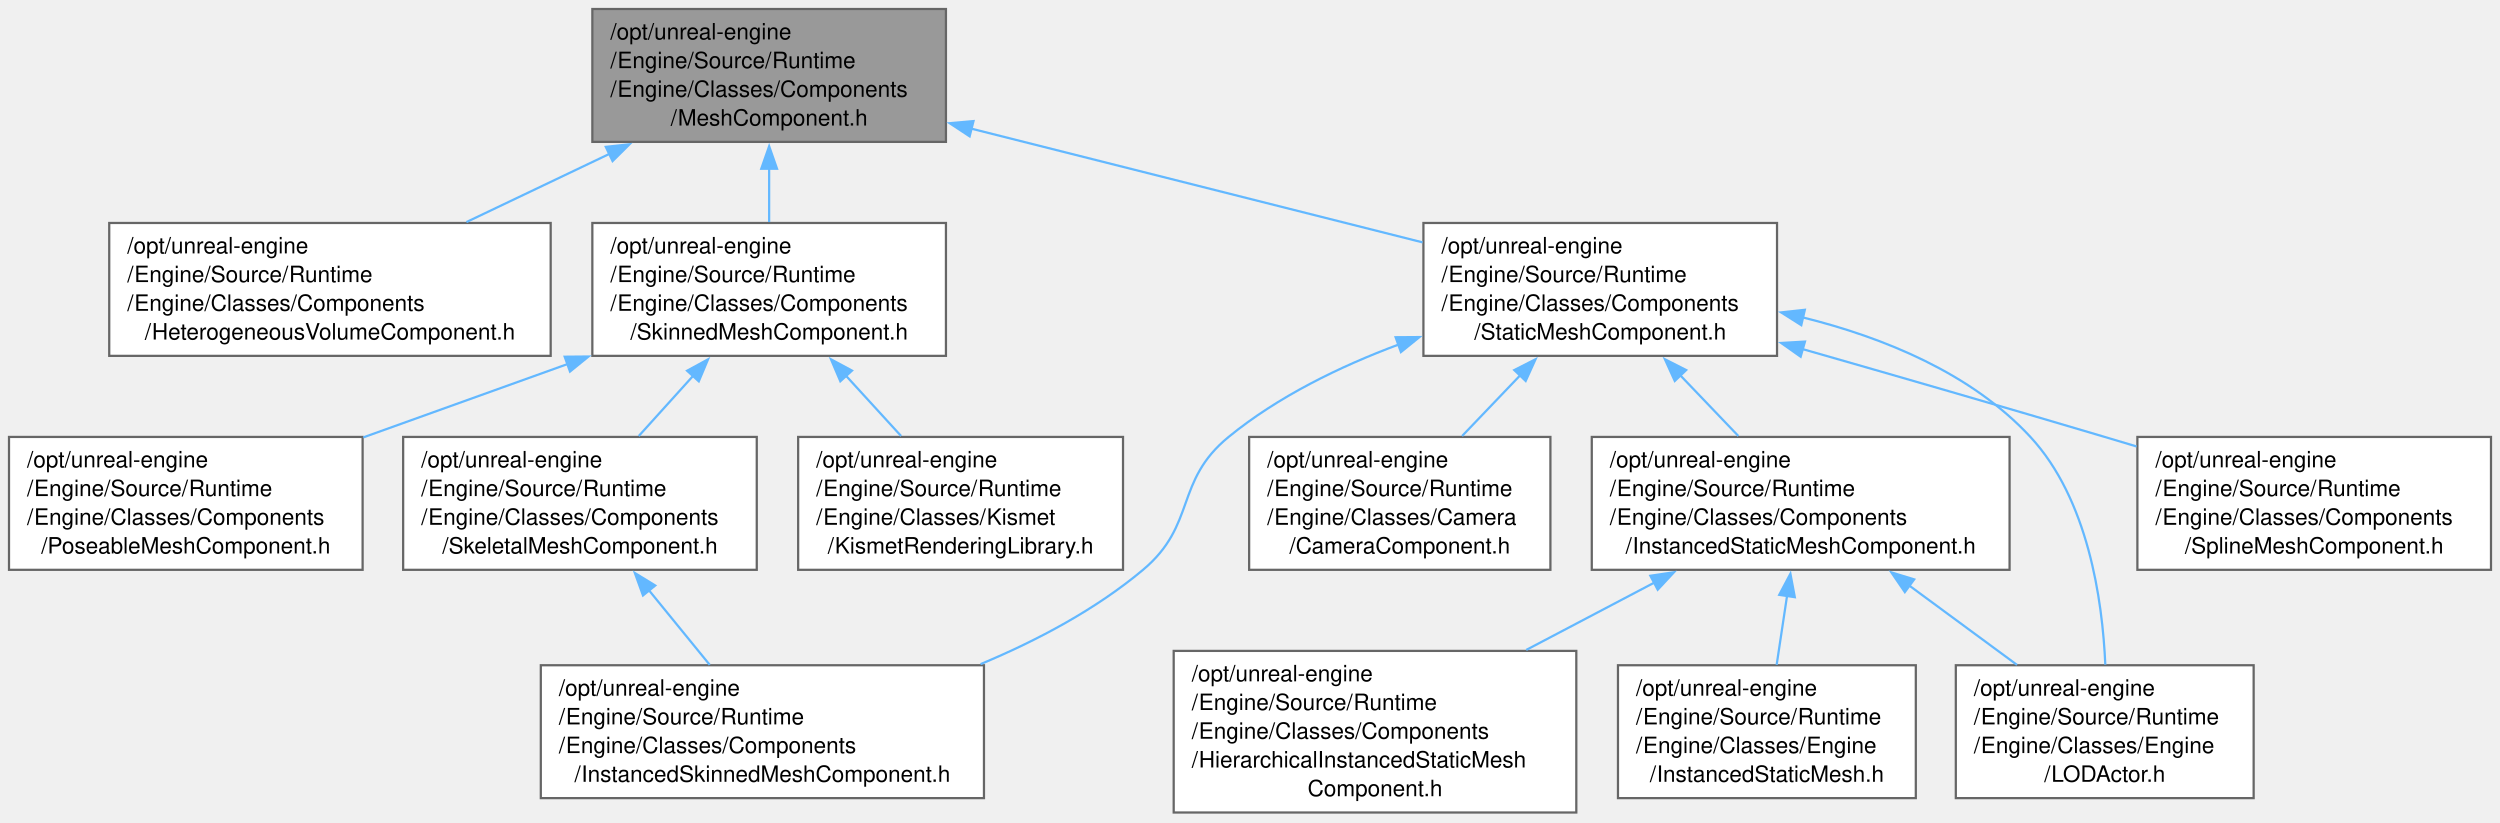
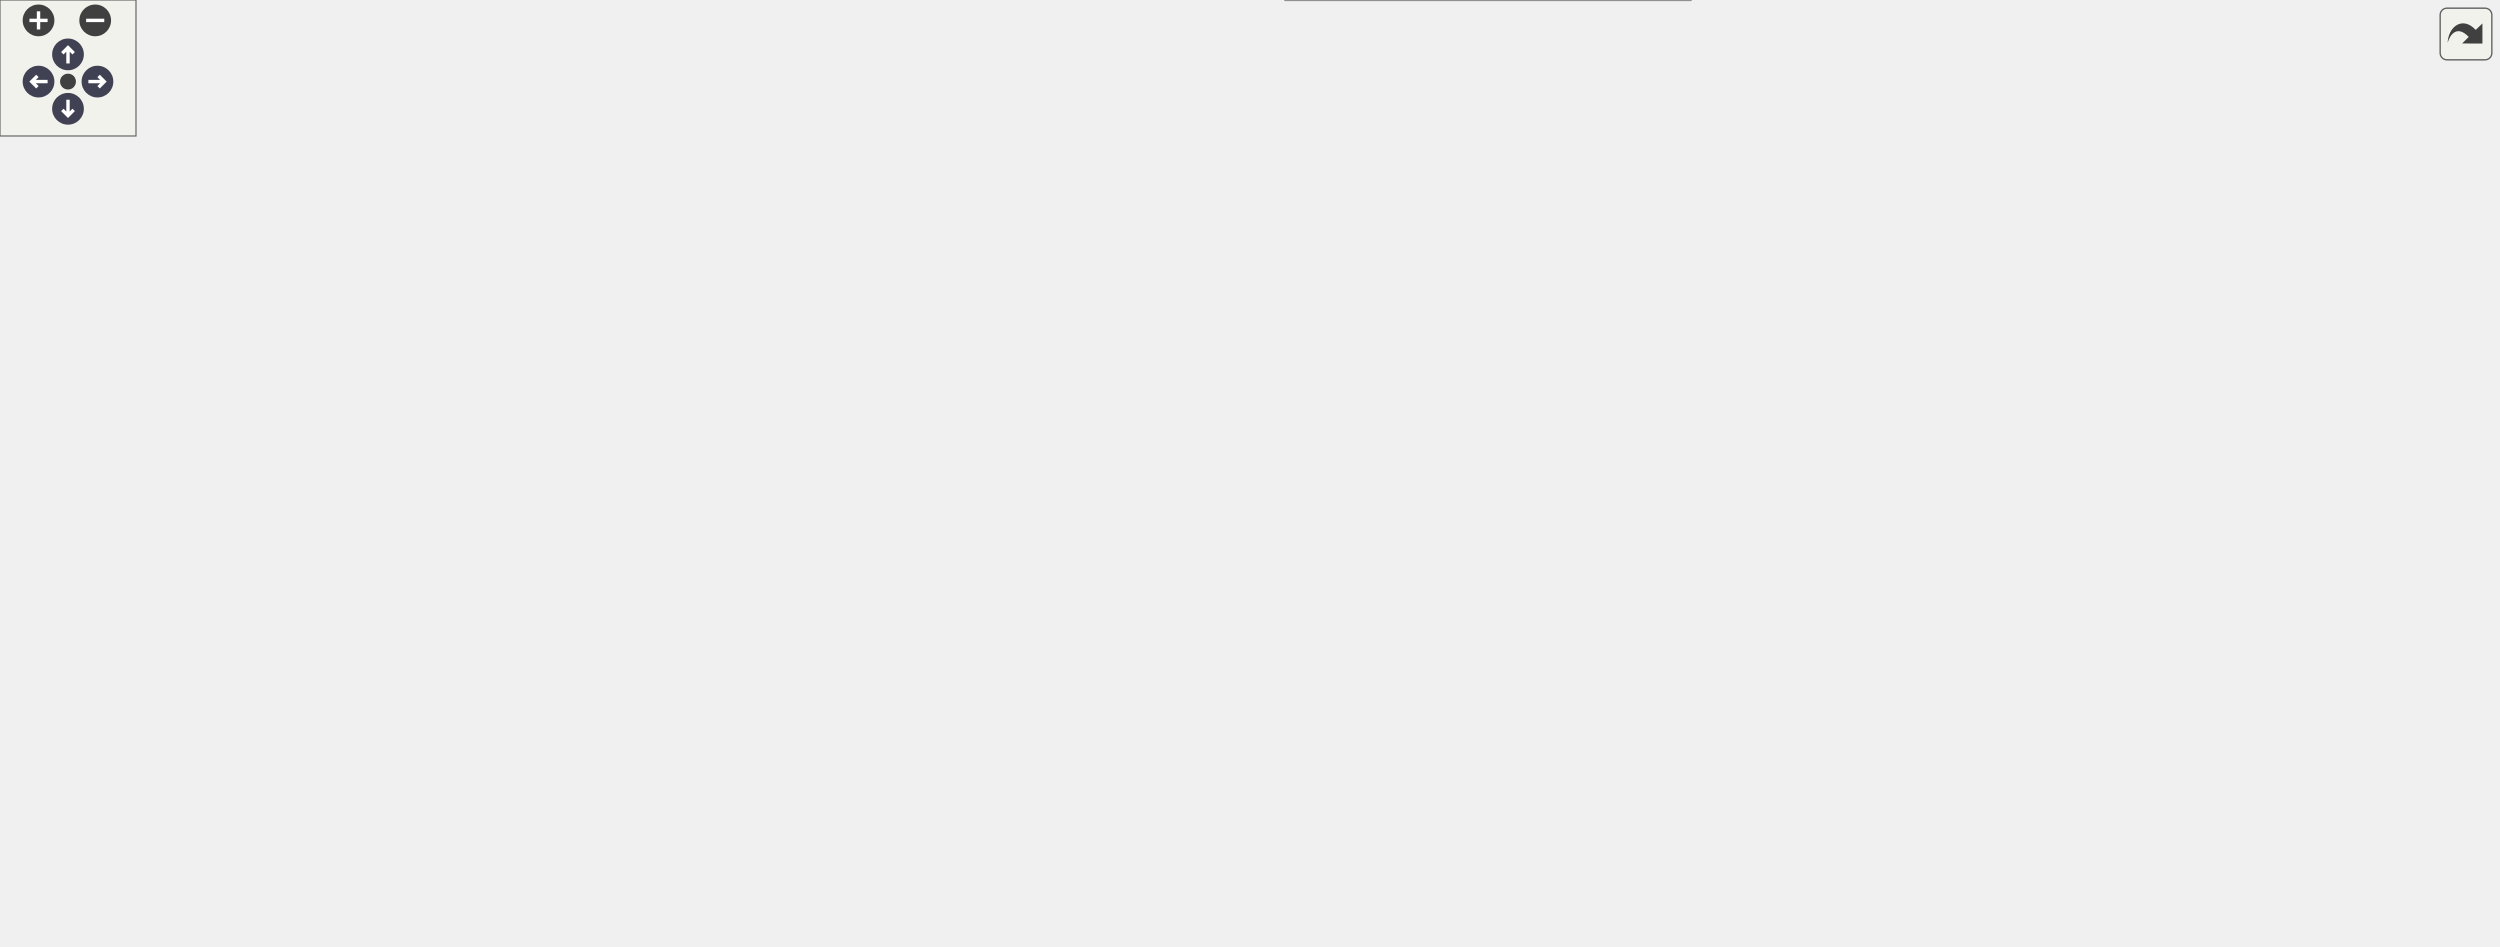
- <svg xmlns="http://www.w3.org/2000/svg" xmlns:xlink="http://www.w3.org/1999/xlink" width="1110pt" height="365pt" viewBox="0.00 0.00 1110.00 365.00">
-   <g id="graph0" class="graph" transform="scale(1 1) rotate(0) translate(4 360.75)">
-     <g id="Node000001" class="node">
-       <g id="a_Node000001">
-         <a xlink:title=" ">
-           <polygon fill="#999999" stroke="#666666" points="416,-356.75 259,-356.75 259,-297.75 416,-297.75 416,-356.75" />
-           <text xml:space="preserve" text-anchor="start" x="267" y="-343.25" font-family="Helvetica,sans-Serif" font-size="10.00">/opt/unreal-engine</text>
-           <text xml:space="preserve" text-anchor="start" x="267" y="-330.5" font-family="Helvetica,sans-Serif" font-size="10.00">/Engine/Source/Runtime</text>
-           <text xml:space="preserve" text-anchor="start" x="267" y="-317.75" font-family="Helvetica,sans-Serif" font-size="10.00">/Engine/Classes/Components</text>
-           <text xml:space="preserve" text-anchor="middle" x="337.5" y="-305" font-family="Helvetica,sans-Serif" font-size="10.00">/MeshComponent.h</text>
-         </a>
-       </g>
-     </g>
-     <g id="Node000002" class="node">
-       <g id="a_Node000002">
-         <a xlink:href="$HeterogeneousVolumeComponent_8h.html" xlink:title=" ">
-           <polygon fill="white" stroke="#666666" points="240.5,-261.75 44.5,-261.75 44.5,-202.75 240.5,-202.75 240.5,-261.75" />
-           <text xml:space="preserve" text-anchor="start" x="52.5" y="-248.25" font-family="Helvetica,sans-Serif" font-size="10.00">/opt/unreal-engine</text>
-           <text xml:space="preserve" text-anchor="start" x="52.5" y="-235.5" font-family="Helvetica,sans-Serif" font-size="10.00">/Engine/Source/Runtime</text>
-           <text xml:space="preserve" text-anchor="start" x="52.5" y="-222.75" font-family="Helvetica,sans-Serif" font-size="10.00">/Engine/Classes/Components</text>
-           <text xml:space="preserve" text-anchor="middle" x="142.5" y="-210" font-family="Helvetica,sans-Serif" font-size="10.00">/HeterogeneousVolumeComponent.h</text>
-         </a>
-       </g>
-     </g>
-     <g id="edge1_Node000001_Node000002" class="edge">
-       <g id="a_edge1_Node000001_Node000002">
-         <a xlink:title=" ">
-           <path fill="none" stroke="#63b8ff" d="M266.5,-292.39C245.71,-282.47 223.17,-271.73 203.09,-262.15" />
-           <polygon fill="#63b8ff" stroke="#63b8ff" points="264.97,-295.54 275.5,-296.68 267.98,-289.22 264.97,-295.54" />
-         </a>
-       </g>
-     </g>
-     <g id="Node000003" class="node">
-       <g id="a_Node000003">
-         <a xlink:href="$SkinnedMeshComponent_8h.html" xlink:title=" ">
-           <polygon fill="white" stroke="#666666" points="416,-261.75 259,-261.75 259,-202.75 416,-202.75 416,-261.75" />
-           <text xml:space="preserve" text-anchor="start" x="267" y="-248.25" font-family="Helvetica,sans-Serif" font-size="10.00">/opt/unreal-engine</text>
-           <text xml:space="preserve" text-anchor="start" x="267" y="-235.5" font-family="Helvetica,sans-Serif" font-size="10.00">/Engine/Source/Runtime</text>
-           <text xml:space="preserve" text-anchor="start" x="267" y="-222.75" font-family="Helvetica,sans-Serif" font-size="10.00">/Engine/Classes/Components</text>
-           <text xml:space="preserve" text-anchor="middle" x="337.5" y="-210" font-family="Helvetica,sans-Serif" font-size="10.00">/SkinnedMeshComponent.h</text>
-         </a>
-       </g>
-     </g>
-     <g id="edge2_Node000001_Node000003" class="edge">
-       <g id="a_edge2_Node000001_Node000003">
-         <a xlink:title=" ">
-           <path fill="none" stroke="#63b8ff" d="M337.5,-285.91C337.5,-277.91 337.5,-269.67 337.5,-262.15" />
-           <polygon fill="#63b8ff" stroke="#63b8ff" points="334,-285.82 337.5,-295.82 341,-285.82 334,-285.82" />
-         </a>
-       </g>
-     </g>
-     <g id="Node000008" class="node">
-       <g id="a_Node000008">
-         <a xlink:href="$StaticMeshComponent_8h.html" xlink:title=" ">
-           <polygon fill="white" stroke="#666666" points="785,-261.75 628,-261.75 628,-202.75 785,-202.75 785,-261.75" />
-           <text xml:space="preserve" text-anchor="start" x="636" y="-248.25" font-family="Helvetica,sans-Serif" font-size="10.00">/opt/unreal-engine</text>
-           <text xml:space="preserve" text-anchor="start" x="636" y="-235.5" font-family="Helvetica,sans-Serif" font-size="10.00">/Engine/Source/Runtime</text>
-           <text xml:space="preserve" text-anchor="start" x="636" y="-222.75" font-family="Helvetica,sans-Serif" font-size="10.00">/Engine/Classes/Components</text>
-           <text xml:space="preserve" text-anchor="middle" x="706.5" y="-210" font-family="Helvetica,sans-Serif" font-size="10.00">/StaticMeshComponent.h</text>
-         </a>
-       </g>
-     </g>
-     <g id="edge7_Node000001_Node000008" class="edge">
-       <g id="a_edge7_Node000001_Node000008">
-         <a xlink:title=" ">
-           <path fill="none" stroke="#63b8ff" d="M427.02,-303.69C488.28,-288.25 568.74,-267.97 627.6,-253.14" />
-           <polygon fill="#63b8ff" stroke="#63b8ff" points="426.52,-300.21 417.67,-306.04 428.23,-306.99 426.52,-300.21" />
-         </a>
-       </g>
-     </g>
-     <g id="Node000004" class="node">
-       <g id="a_Node000004">
-         <a xlink:href="$PoseableMeshComponent_8h.html" xlink:title=" ">
-           <polygon fill="white" stroke="#666666" points="157,-166.75 0,-166.75 0,-107.75 157,-107.75 157,-166.75" />
-           <text xml:space="preserve" text-anchor="start" x="8" y="-153.25" font-family="Helvetica,sans-Serif" font-size="10.00">/opt/unreal-engine</text>
-           <text xml:space="preserve" text-anchor="start" x="8" y="-140.5" font-family="Helvetica,sans-Serif" font-size="10.00">/Engine/Source/Runtime</text>
-           <text xml:space="preserve" text-anchor="start" x="8" y="-127.75" font-family="Helvetica,sans-Serif" font-size="10.00">/Engine/Classes/Components</text>
-           <text xml:space="preserve" text-anchor="middle" x="78.5" y="-115" font-family="Helvetica,sans-Serif" font-size="10.00">/PoseableMeshComponent.h</text>
-         </a>
-       </g>
-     </g>
-     <g id="edge3_Node000003_Node000004" class="edge">
-       <g id="a_edge3_Node000003_Node000004">
-         <a xlink:title=" ">
-           <path fill="none" stroke="#63b8ff" d="M248.02,-199.12C218.53,-188.53 185.97,-176.84 157.33,-166.56" />
-           <polygon fill="#63b8ff" stroke="#63b8ff" points="246.72,-202.37 257.31,-202.46 249.08,-195.78 246.72,-202.37" />
-         </a>
-       </g>
-     </g>
-     <g id="Node000005" class="node">
-       <g id="a_Node000005">
-         <a xlink:href="$SkeletalMeshComponent_8h.html" xlink:title=" ">
-           <polygon fill="white" stroke="#666666" points="332,-166.75 175,-166.75 175,-107.75 332,-107.75 332,-166.75" />
-           <text xml:space="preserve" text-anchor="start" x="183" y="-153.25" font-family="Helvetica,sans-Serif" font-size="10.00">/opt/unreal-engine</text>
-           <text xml:space="preserve" text-anchor="start" x="183" y="-140.5" font-family="Helvetica,sans-Serif" font-size="10.00">/Engine/Source/Runtime</text>
-           <text xml:space="preserve" text-anchor="start" x="183" y="-127.75" font-family="Helvetica,sans-Serif" font-size="10.00">/Engine/Classes/Components</text>
-           <text xml:space="preserve" text-anchor="middle" x="253.5" y="-115" font-family="Helvetica,sans-Serif" font-size="10.00">/SkeletalMeshComponent.h</text>
-         </a>
-       </g>
-     </g>
-     <g id="edge4_Node000003_Node000005" class="edge">
-       <g id="a_edge4_Node000003_Node000005">
-         <a xlink:title=" ">
-           <path fill="none" stroke="#63b8ff" d="M303.82,-193.96C295.76,-185.03 287.26,-175.63 279.6,-167.15" />
-           <polygon fill="#63b8ff" stroke="#63b8ff" points="301.07,-196.14 310.37,-201.21 306.26,-191.44 301.07,-196.14" />
-         </a>
-       </g>
-     </g>
-     <g id="Node000007" class="node">
-       <g id="a_Node000007">
-         <a xlink:href="$KismetRenderingLibrary_8h.html" xlink:title=" ">
-           <polygon fill="white" stroke="#666666" points="494.62,-166.75 350.38,-166.75 350.38,-107.75 494.62,-107.75 494.62,-166.75" />
-           <text xml:space="preserve" text-anchor="start" x="358.38" y="-153.25" font-family="Helvetica,sans-Serif" font-size="10.00">/opt/unreal-engine</text>
-           <text xml:space="preserve" text-anchor="start" x="358.38" y="-140.5" font-family="Helvetica,sans-Serif" font-size="10.00">/Engine/Source/Runtime</text>
-           <text xml:space="preserve" text-anchor="start" x="358.38" y="-127.75" font-family="Helvetica,sans-Serif" font-size="10.00">/Engine/Classes/Kismet</text>
-           <text xml:space="preserve" text-anchor="middle" x="422.5" y="-115" font-family="Helvetica,sans-Serif" font-size="10.00">/KismetRenderingLibrary.h</text>
-         </a>
-       </g>
-     </g>
-     <g id="edge6_Node000003_Node000007" class="edge">
-       <g id="a_edge6_Node000003_Node000007">
-         <a xlink:title=" ">
-           <path fill="none" stroke="#63b8ff" d="M371.58,-193.96C379.74,-185.03 388.33,-175.63 396.09,-167.15" />
-           <polygon fill="#63b8ff" stroke="#63b8ff" points="369.11,-191.47 364.95,-201.22 374.28,-196.2 369.11,-191.47" />
-         </a>
-       </g>
-     </g>
-     <g id="Node000006" class="node">
-       <g id="a_Node000006">
-         <a xlink:href="$InstancedSkinnedMeshComponent_8h.html" xlink:title=" ">
-           <polygon fill="white" stroke="#666666" points="432.88,-65.38 236.12,-65.38 236.12,-6.38 432.88,-6.38 432.88,-65.38" />
-           <text xml:space="preserve" text-anchor="start" x="244.12" y="-51.88" font-family="Helvetica,sans-Serif" font-size="10.00">/opt/unreal-engine</text>
-           <text xml:space="preserve" text-anchor="start" x="244.12" y="-39.12" font-family="Helvetica,sans-Serif" font-size="10.00">/Engine/Source/Runtime</text>
-           <text xml:space="preserve" text-anchor="start" x="244.12" y="-26.38" font-family="Helvetica,sans-Serif" font-size="10.00">/Engine/Classes/Components</text>
-           <text xml:space="preserve" text-anchor="middle" x="334.5" y="-13.62" font-family="Helvetica,sans-Serif" font-size="10.00">/InstancedSkinnedMeshComponent.h</text>
-         </a>
-       </g>
-     </g>
-     <g id="edge5_Node000005_Node000006" class="edge">
-       <g id="a_edge5_Node000005_Node000006">
-         <a xlink:title=" ">
-           <path fill="none" stroke="#63b8ff" d="M283.95,-98.89C292.95,-87.85 302.65,-75.95 311.12,-65.55" />
-           <polygon fill="#63b8ff" stroke="#63b8ff" points="281.49,-96.37 277.88,-106.33 286.92,-100.79 281.49,-96.37" />
-         </a>
-       </g>
-     </g>
-     <g id="edge9_Node000008_Node000006" class="edge">
-       <g id="a_edge9_Node000008_Node000006">
-         <a xlink:title=" ">
-           <path fill="none" stroke="#63b8ff" d="M616.95,-207.76C590.78,-197.99 563.37,-184.64 541.5,-166.75 517.36,-147 527.4,-127.79 503.5,-107.75 482.53,-90.17 456.58,-76.4 431.36,-65.87" />
-           <polygon fill="#63b8ff" stroke="#63b8ff" points="615.65,-211.02 626.25,-211.09 618.01,-204.43 615.65,-211.02" />
-         </a>
-       </g>
-     </g>
-     <g id="Node000009" class="node">
-       <g id="a_Node000009">
-         <a xlink:href="$CameraComponent_8h.html" xlink:title=" ">
-           <polygon fill="white" stroke="#666666" points="684.38,-166.75 550.62,-166.75 550.62,-107.75 684.38,-107.75 684.38,-166.75" />
-           <text xml:space="preserve" text-anchor="start" x="558.62" y="-153.25" font-family="Helvetica,sans-Serif" font-size="10.00">/opt/unreal-engine</text>
-           <text xml:space="preserve" text-anchor="start" x="558.62" y="-140.5" font-family="Helvetica,sans-Serif" font-size="10.00">/Engine/Source/Runtime</text>
-           <text xml:space="preserve" text-anchor="start" x="558.62" y="-127.75" font-family="Helvetica,sans-Serif" font-size="10.00">/Engine/Classes/Camera</text>
-           <text xml:space="preserve" text-anchor="middle" x="617.5" y="-115" font-family="Helvetica,sans-Serif" font-size="10.00">/CameraComponent.h</text>
-         </a>
-       </g>
-     </g>
-     <g id="edge8_Node000008_Node000009" class="edge">
-       <g id="a_edge8_Node000008_Node000009">
-         <a xlink:title=" ">
-           <path fill="none" stroke="#63b8ff" d="M671.08,-194.24C662.46,-185.23 653.36,-175.72 645.16,-167.15" />
-           <polygon fill="#63b8ff" stroke="#63b8ff" points="668.34,-196.44 677.78,-201.24 673.4,-191.6 668.34,-196.44" />
-         </a>
-       </g>
-     </g>
-     <g id="Node000010" class="node">
-       <g id="a_Node000010">
-         <a xlink:href="$InstancedStaticMeshComponent_8h.html" xlink:title=" ">
-           <polygon fill="white" stroke="#666666" points="888.25,-166.75 702.75,-166.75 702.75,-107.75 888.25,-107.75 888.25,-166.75" />
-           <text xml:space="preserve" text-anchor="start" x="710.75" y="-153.25" font-family="Helvetica,sans-Serif" font-size="10.00">/opt/unreal-engine</text>
-           <text xml:space="preserve" text-anchor="start" x="710.75" y="-140.5" font-family="Helvetica,sans-Serif" font-size="10.00">/Engine/Source/Runtime</text>
-           <text xml:space="preserve" text-anchor="start" x="710.75" y="-127.75" font-family="Helvetica,sans-Serif" font-size="10.00">/Engine/Classes/Components</text>
-           <text xml:space="preserve" text-anchor="middle" x="795.5" y="-115" font-family="Helvetica,sans-Serif" font-size="10.00">/InstancedStaticMeshComponent.h</text>
-         </a>
-       </g>
-     </g>
-     <g id="edge10_Node000008_Node000010" class="edge">
-       <g id="a_edge10_Node000008_Node000010">
-         <a xlink:title=" ">
-           <path fill="none" stroke="#63b8ff" d="M741.92,-194.24C750.54,-185.23 759.64,-175.72 767.84,-167.15" />
-           <polygon fill="#63b8ff" stroke="#63b8ff" points="739.6,-191.6 735.22,-201.24 744.66,-196.44 739.6,-191.6" />
-         </a>
-       </g>
-     </g>
-     <g id="Node000013" class="node">
-       <g id="a_Node000013">
-         <a xlink:href="$LODActor_8h.html" xlink:title=" ">
-           <polygon fill="white" stroke="#666666" points="996.62,-65.38 864.38,-65.38 864.38,-6.38 996.62,-6.38 996.62,-65.38" />
-           <text xml:space="preserve" text-anchor="start" x="872.38" y="-51.88" font-family="Helvetica,sans-Serif" font-size="10.00">/opt/unreal-engine</text>
-           <text xml:space="preserve" text-anchor="start" x="872.38" y="-39.12" font-family="Helvetica,sans-Serif" font-size="10.00">/Engine/Source/Runtime</text>
-           <text xml:space="preserve" text-anchor="start" x="872.38" y="-26.38" font-family="Helvetica,sans-Serif" font-size="10.00">/Engine/Classes/Engine</text>
-           <text xml:space="preserve" text-anchor="middle" x="930.5" y="-13.62" font-family="Helvetica,sans-Serif" font-size="10.00">/LODActor.h</text>
-         </a>
-       </g>
-     </g>
-     <g id="edge15_Node000008_Node000013" class="edge">
-       <g id="a_edge15_Node000008_Node000013">
-         <a xlink:title=" ">
-           <path fill="none" stroke="#63b8ff" d="M796.38,-219.83C832.32,-210.91 871.32,-195.03 897.5,-166.75 923.03,-139.18 929.48,-94.71 930.76,-65.63" />
-           <polygon fill="#63b8ff" stroke="#63b8ff" points="795.77,-216.38 786.82,-222.04 797.35,-223.2 795.77,-216.38" />
-         </a>
-       </g>
-     </g>
-     <g id="Node000014" class="node">
-       <g id="a_Node000014">
-         <a xlink:href="$SplineMeshComponent_8h.html" xlink:title=" ">
-           <polygon fill="white" stroke="#666666" points="1102,-166.75 945,-166.75 945,-107.75 1102,-107.75 1102,-166.75" />
-           <text xml:space="preserve" text-anchor="start" x="953" y="-153.25" font-family="Helvetica,sans-Serif" font-size="10.00">/opt/unreal-engine</text>
-           <text xml:space="preserve" text-anchor="start" x="953" y="-140.5" font-family="Helvetica,sans-Serif" font-size="10.00">/Engine/Source/Runtime</text>
-           <text xml:space="preserve" text-anchor="start" x="953" y="-127.75" font-family="Helvetica,sans-Serif" font-size="10.00">/Engine/Classes/Components</text>
-           <text xml:space="preserve" text-anchor="middle" x="1023.5" y="-115" font-family="Helvetica,sans-Serif" font-size="10.00">/SplineMeshComponent.h</text>
-         </a>
-       </g>
-     </g>
-     <g id="edge14_Node000008_Node000014" class="edge">
-       <g id="a_edge14_Node000008_Node000014">
-         <a xlink:title=" ">
-           <path fill="none" stroke="#63b8ff" d="M796.43,-205.73C837.38,-194.02 886.44,-179.84 930.5,-166.75 935.11,-165.38 939.85,-163.96 944.63,-162.52" />
-           <polygon fill="#63b8ff" stroke="#63b8ff" points="795.49,-202.36 786.84,-208.47 797.41,-209.09 795.49,-202.36" />
-         </a>
-       </g>
-     </g>
-     <g id="Node000011" class="node">
-       <g id="a_Node000011">
-         <a xlink:href="$HierarchicalInstancedStaticMeshComponent_8h.html" xlink:title=" ">
-           <polygon fill="white" stroke="#666666" points="695.88,-71.75 517.12,-71.75 517.12,0 695.88,0 695.88,-71.75" />
-           <text xml:space="preserve" text-anchor="start" x="525.12" y="-58.25" font-family="Helvetica,sans-Serif" font-size="10.00">/opt/unreal-engine</text>
-           <text xml:space="preserve" text-anchor="start" x="525.12" y="-45.5" font-family="Helvetica,sans-Serif" font-size="10.00">/Engine/Source/Runtime</text>
-           <text xml:space="preserve" text-anchor="start" x="525.12" y="-32.75" font-family="Helvetica,sans-Serif" font-size="10.00">/Engine/Classes/Components</text>
-           <text xml:space="preserve" text-anchor="start" x="525.12" y="-20" font-family="Helvetica,sans-Serif" font-size="10.00">/HierarchicalInstancedStaticMesh</text>
-           <text xml:space="preserve" text-anchor="middle" x="606.5" y="-7.25" font-family="Helvetica,sans-Serif" font-size="10.00">Component.h</text>
-         </a>
-       </g>
-     </g>
-     <g id="edge11_Node000010_Node000011" class="edge">
-       <g id="a_edge11_Node000010_Node000011">
-         <a xlink:title=" ">
-           <path fill="none" stroke="#63b8ff" d="M730.56,-102.1C712.18,-92.44 692.14,-81.9 673.63,-72.17" />
-           <polygon fill="#63b8ff" stroke="#63b8ff" points="728.76,-105.11 739.24,-106.67 732.02,-98.92 728.76,-105.11" />
-         </a>
-       </g>
-     </g>
-     <g id="Node000012" class="node">
-       <g id="a_Node000012">
-         <a xlink:href="$InstancedStaticMesh_8h.html" xlink:title=" ">
-           <polygon fill="white" stroke="#666666" points="846.62,-65.38 714.38,-65.38 714.38,-6.38 846.62,-6.38 846.62,-65.38" />
-           <text xml:space="preserve" text-anchor="start" x="722.38" y="-51.88" font-family="Helvetica,sans-Serif" font-size="10.00">/opt/unreal-engine</text>
-           <text xml:space="preserve" text-anchor="start" x="722.38" y="-39.12" font-family="Helvetica,sans-Serif" font-size="10.00">/Engine/Source/Runtime</text>
-           <text xml:space="preserve" text-anchor="start" x="722.38" y="-26.38" font-family="Helvetica,sans-Serif" font-size="10.00">/Engine/Classes/Engine</text>
-           <text xml:space="preserve" text-anchor="middle" x="780.5" y="-13.62" font-family="Helvetica,sans-Serif" font-size="10.00">/InstancedStaticMesh.h</text>
-         </a>
-       </g>
-     </g>
-     <g id="edge12_Node000010_Node000012" class="edge">
-       <g id="a_edge12_Node000010_Node000012">
-         <a xlink:title=" ">
-           <path fill="none" stroke="#63b8ff" d="M789.46,-96.25C787.91,-85.98 786.27,-75.13 784.83,-65.55" />
-           <polygon fill="#63b8ff" stroke="#63b8ff" points="785.98,-96.64 790.94,-106.01 792.9,-95.6 785.98,-96.64" />
-         </a>
-       </g>
-     </g>
-     <g id="edge13_Node000010_Node000013" class="edge">
-       <g id="a_edge13_Node000010_Node000013">
-         <a xlink:title=" ">
-           <path fill="none" stroke="#63b8ff" d="M843.6,-100.84C859.32,-89.27 876.58,-76.57 891.54,-65.55" />
-           <polygon fill="#63b8ff" stroke="#63b8ff" points="841.75,-97.86 835.77,-106.61 845.89,-103.5 841.75,-97.86" />
-         </a>
-       </g>
-     </g>
+ <svg xmlns="http://www.w3.org/2000/svg" xmlns:xlink="http://www.w3.org/1999/xlink" id="main" version="1.1" xml:space="preserve">
+   <style type="text/css">
+ .node, .edge {opacity: 0.7;}
+ .node.selected, .edge.selected {opacity: 1;}
+ .edge:hover path { stroke: red; }
+ .edge:hover polygon { stroke: red; fill: red; }
+ </style>
+   <defs>
+     <circle id="rim" cx="0" cy="0" r="7" />
+     <circle id="rim2" cx="0" cy="0" r="3.5" />
+     <g id="zoomPlus">
+       <use xlink:href="#rim" fill="#404040">
+         <set attributeName="fill" to="#808080" begin="zoomplus.mouseover" end="zoomplus.mouseout" />
+       </use>
+       <path d="M-4,0h8M0,-4v8" fill="none" stroke="white" stroke-width="1.5" pointer-events="none" />
+     </g>
+     <g id="zoomMin">
+       <use xlink:href="#rim" fill="#404040">
+         <set attributeName="fill" to="#808080" begin="zoomminus.mouseover" end="zoomminus.mouseout" />
+       </use>
+       <path d="M-4,0h8" fill="none" stroke="white" stroke-width="1.5" pointer-events="none" />
+     </g>
+     <g id="arrowUp" transform="translate(30 24)">
+       <use xlink:href="#rim" />
+       <path pointer-events="none" fill="none" stroke="white" stroke-width="1.5" d="M0,-3.0v7 M-2.5,-0.5L0,-3.0L2.5,-0.5" />
+     </g>
+     <g id="arrowRight" transform="rotate(90) translate(36 -43)">
+       <use xlink:href="#rim" />
+       <path pointer-events="none" fill="none" stroke="white" stroke-width="1.5" d="M0,-3.0v7 M-2.5,-0.5L0,-3.0L2.5,-0.5" />
+     </g>
+     <g id="arrowDown" transform="rotate(180) translate(-30 -48)">
+       <use xlink:href="#rim" />
+       <path pointer-events="none" fill="none" stroke="white" stroke-width="1.5" d="M0,-3.0v7 M-2.5,-0.5L0,-3.0L2.5,-0.5" />
+     </g>
+     <g id="arrowLeft" transform="rotate(270) translate(-36 17)">
+       <use xlink:href="#rim" />
+       <path pointer-events="none" fill="none" stroke="white" stroke-width="1.5" d="M0,-3.0v7 M-2.5,-0.5L0,-3.0L2.5,-0.5" />
+     </g>
+     <g id="resetDef">
+       <use xlink:href="#rim2" fill="#404040">
+         <set attributeName="fill" to="#808080" begin="reset.mouseover" end="reset.mouseout" />
+       </use>
+     </g>
+   </defs>
+   <svg id="graph" class="graph">
+     <g id="viewport">
+       <g id="Node000001" class="node">
+         <g id="a_Node000001">
+           <a xlink:title=" ">
+             <polygon fill="#999999" stroke="#666666" points="416,-356.75 259,-356.75 259,-297.75 416,-297.75 416,-356.75" />
+             <text xml:space="preserve" text-anchor="start" x="267" y="-343.25" font-family="Helvetica,sans-Serif" font-size="10.00">/opt/unreal-engine</text>
+             <text xml:space="preserve" text-anchor="start" x="267" y="-330.5" font-family="Helvetica,sans-Serif" font-size="10.00">/Engine/Source/Runtime</text>
+             <text xml:space="preserve" text-anchor="start" x="267" y="-317.75" font-family="Helvetica,sans-Serif" font-size="10.00">/Engine/Classes/Components</text>
+             <text xml:space="preserve" text-anchor="middle" x="337.5" y="-305" font-family="Helvetica,sans-Serif" font-size="10.00">/MeshComponent.h</text>
+           </a>
+         </g>
+       </g>
+       <g id="Node000002" class="node">
+         <g id="a_Node000002">
+           <a xlink:href="HeterogeneousVolumeComponent_8h.html" target="_top" xlink:title=" ">
+             <polygon fill="white" stroke="#666666" points="240.5,-261.75 44.5,-261.75 44.5,-202.75 240.5,-202.75 240.5,-261.75" />
+             <text xml:space="preserve" text-anchor="start" x="52.5" y="-248.25" font-family="Helvetica,sans-Serif" font-size="10.00">/opt/unreal-engine</text>
+             <text xml:space="preserve" text-anchor="start" x="52.5" y="-235.5" font-family="Helvetica,sans-Serif" font-size="10.00">/Engine/Source/Runtime</text>
+             <text xml:space="preserve" text-anchor="start" x="52.5" y="-222.75" font-family="Helvetica,sans-Serif" font-size="10.00">/Engine/Classes/Components</text>
+             <text xml:space="preserve" text-anchor="middle" x="142.5" y="-210" font-family="Helvetica,sans-Serif" font-size="10.00">/HeterogeneousVolumeComponent.h</text>
+           </a>
+         </g>
+       </g>
+       <g id="edge1_Node000001_Node000002" class="edge">
+         <g id="a_edge1_Node000001_Node000002">
+           <a xlink:title=" ">
+             <path fill="none" stroke="#63b8ff" d="M266.5,-292.39C245.71,-282.47 223.17,-271.73 203.09,-262.15" />
+             <polygon fill="#63b8ff" stroke="#63b8ff" points="264.97,-295.54 275.5,-296.68 267.98,-289.22 264.97,-295.54" />
+           </a>
+         </g>
+       </g>
+       <g id="Node000003" class="node">
+         <g id="a_Node000003">
+           <a xlink:href="SkinnedMeshComponent_8h.html" target="_top" xlink:title=" ">
+             <polygon fill="white" stroke="#666666" points="416,-261.75 259,-261.75 259,-202.75 416,-202.75 416,-261.75" />
+             <text xml:space="preserve" text-anchor="start" x="267" y="-248.25" font-family="Helvetica,sans-Serif" font-size="10.00">/opt/unreal-engine</text>
+             <text xml:space="preserve" text-anchor="start" x="267" y="-235.5" font-family="Helvetica,sans-Serif" font-size="10.00">/Engine/Source/Runtime</text>
+             <text xml:space="preserve" text-anchor="start" x="267" y="-222.75" font-family="Helvetica,sans-Serif" font-size="10.00">/Engine/Classes/Components</text>
+             <text xml:space="preserve" text-anchor="middle" x="337.5" y="-210" font-family="Helvetica,sans-Serif" font-size="10.00">/SkinnedMeshComponent.h</text>
+           </a>
+         </g>
+       </g>
+       <g id="edge2_Node000001_Node000003" class="edge">
+         <g id="a_edge2_Node000001_Node000003">
+           <a xlink:title=" ">
+             <path fill="none" stroke="#63b8ff" d="M337.5,-285.91C337.5,-277.91 337.5,-269.67 337.5,-262.15" />
+             <polygon fill="#63b8ff" stroke="#63b8ff" points="334,-285.82 337.5,-295.82 341,-285.82 334,-285.82" />
+           </a>
+         </g>
+       </g>
+       <g id="Node000008" class="node">
+         <g id="a_Node000008">
+           <a xlink:href="StaticMeshComponent_8h.html" target="_top" xlink:title=" ">
+             <polygon fill="white" stroke="#666666" points="785,-261.75 628,-261.75 628,-202.75 785,-202.75 785,-261.75" />
+             <text xml:space="preserve" text-anchor="start" x="636" y="-248.25" font-family="Helvetica,sans-Serif" font-size="10.00">/opt/unreal-engine</text>
+             <text xml:space="preserve" text-anchor="start" x="636" y="-235.5" font-family="Helvetica,sans-Serif" font-size="10.00">/Engine/Source/Runtime</text>
+             <text xml:space="preserve" text-anchor="start" x="636" y="-222.75" font-family="Helvetica,sans-Serif" font-size="10.00">/Engine/Classes/Components</text>
+             <text xml:space="preserve" text-anchor="middle" x="706.5" y="-210" font-family="Helvetica,sans-Serif" font-size="10.00">/StaticMeshComponent.h</text>
+           </a>
+         </g>
+       </g>
+       <g id="edge7_Node000001_Node000008" class="edge">
+         <g id="a_edge7_Node000001_Node000008">
+           <a xlink:title=" ">
+             <path fill="none" stroke="#63b8ff" d="M427.02,-303.69C488.28,-288.25 568.74,-267.97 627.6,-253.14" />
+             <polygon fill="#63b8ff" stroke="#63b8ff" points="426.52,-300.21 417.67,-306.04 428.23,-306.99 426.52,-300.21" />
+           </a>
+         </g>
+       </g>
+       <g id="Node000004" class="node">
+         <g id="a_Node000004">
+           <a xlink:href="PoseableMeshComponent_8h.html" target="_top" xlink:title=" ">
+             <polygon fill="white" stroke="#666666" points="157,-166.75 0,-166.75 0,-107.75 157,-107.75 157,-166.75" />
+             <text xml:space="preserve" text-anchor="start" x="8" y="-153.25" font-family="Helvetica,sans-Serif" font-size="10.00">/opt/unreal-engine</text>
+             <text xml:space="preserve" text-anchor="start" x="8" y="-140.5" font-family="Helvetica,sans-Serif" font-size="10.00">/Engine/Source/Runtime</text>
+             <text xml:space="preserve" text-anchor="start" x="8" y="-127.75" font-family="Helvetica,sans-Serif" font-size="10.00">/Engine/Classes/Components</text>
+             <text xml:space="preserve" text-anchor="middle" x="78.5" y="-115" font-family="Helvetica,sans-Serif" font-size="10.00">/PoseableMeshComponent.h</text>
+           </a>
+         </g>
+       </g>
+       <g id="edge3_Node000003_Node000004" class="edge">
+         <g id="a_edge3_Node000003_Node000004">
+           <a xlink:title=" ">
+             <path fill="none" stroke="#63b8ff" d="M248.02,-199.12C218.53,-188.53 185.97,-176.84 157.33,-166.56" />
+             <polygon fill="#63b8ff" stroke="#63b8ff" points="246.72,-202.37 257.31,-202.46 249.08,-195.78 246.72,-202.37" />
+           </a>
+         </g>
+       </g>
+       <g id="Node000005" class="node">
+         <g id="a_Node000005">
+           <a xlink:href="SkeletalMeshComponent_8h.html" target="_top" xlink:title=" ">
+             <polygon fill="white" stroke="#666666" points="332,-166.75 175,-166.75 175,-107.75 332,-107.75 332,-166.75" />
+             <text xml:space="preserve" text-anchor="start" x="183" y="-153.25" font-family="Helvetica,sans-Serif" font-size="10.00">/opt/unreal-engine</text>
+             <text xml:space="preserve" text-anchor="start" x="183" y="-140.5" font-family="Helvetica,sans-Serif" font-size="10.00">/Engine/Source/Runtime</text>
+             <text xml:space="preserve" text-anchor="start" x="183" y="-127.75" font-family="Helvetica,sans-Serif" font-size="10.00">/Engine/Classes/Components</text>
+             <text xml:space="preserve" text-anchor="middle" x="253.5" y="-115" font-family="Helvetica,sans-Serif" font-size="10.00">/SkeletalMeshComponent.h</text>
+           </a>
+         </g>
+       </g>
+       <g id="edge4_Node000003_Node000005" class="edge">
+         <g id="a_edge4_Node000003_Node000005">
+           <a xlink:title=" ">
+             <path fill="none" stroke="#63b8ff" d="M303.82,-193.96C295.76,-185.03 287.26,-175.63 279.6,-167.15" />
+             <polygon fill="#63b8ff" stroke="#63b8ff" points="301.07,-196.14 310.37,-201.21 306.26,-191.44 301.07,-196.14" />
+           </a>
+         </g>
+       </g>
+       <g id="Node000007" class="node">
+         <g id="a_Node000007">
+           <a xlink:href="KismetRenderingLibrary_8h.html" target="_top" xlink:title=" ">
+             <polygon fill="white" stroke="#666666" points="494.62,-166.75 350.38,-166.75 350.38,-107.75 494.62,-107.75 494.62,-166.75" />
+             <text xml:space="preserve" text-anchor="start" x="358.38" y="-153.25" font-family="Helvetica,sans-Serif" font-size="10.00">/opt/unreal-engine</text>
+             <text xml:space="preserve" text-anchor="start" x="358.38" y="-140.5" font-family="Helvetica,sans-Serif" font-size="10.00">/Engine/Source/Runtime</text>
+             <text xml:space="preserve" text-anchor="start" x="358.38" y="-127.75" font-family="Helvetica,sans-Serif" font-size="10.00">/Engine/Classes/Kismet</text>
+             <text xml:space="preserve" text-anchor="middle" x="422.5" y="-115" font-family="Helvetica,sans-Serif" font-size="10.00">/KismetRenderingLibrary.h</text>
+           </a>
+         </g>
+       </g>
+       <g id="edge6_Node000003_Node000007" class="edge">
+         <g id="a_edge6_Node000003_Node000007">
+           <a xlink:title=" ">
+             <path fill="none" stroke="#63b8ff" d="M371.58,-193.96C379.74,-185.03 388.33,-175.63 396.09,-167.15" />
+             <polygon fill="#63b8ff" stroke="#63b8ff" points="369.11,-191.47 364.95,-201.22 374.28,-196.2 369.11,-191.47" />
+           </a>
+         </g>
+       </g>
+       <g id="Node000006" class="node">
+         <g id="a_Node000006">
+           <a xlink:href="InstancedSkinnedMeshComponent_8h.html" target="_top" xlink:title=" ">
+             <polygon fill="white" stroke="#666666" points="351.88,-65.38 155.12,-65.38 155.12,-6.38 351.88,-6.38 351.88,-65.38" />
+             <text xml:space="preserve" text-anchor="start" x="163.12" y="-51.88" font-family="Helvetica,sans-Serif" font-size="10.00">/opt/unreal-engine</text>
+             <text xml:space="preserve" text-anchor="start" x="163.12" y="-39.12" font-family="Helvetica,sans-Serif" font-size="10.00">/Engine/Source/Runtime</text>
+             <text xml:space="preserve" text-anchor="start" x="163.12" y="-26.38" font-family="Helvetica,sans-Serif" font-size="10.00">/Engine/Classes/Components</text>
+             <text xml:space="preserve" text-anchor="middle" x="253.5" y="-13.62" font-family="Helvetica,sans-Serif" font-size="10.00">/InstancedSkinnedMeshComponent.h</text>
+           </a>
+         </g>
+       </g>
+       <g id="edge5_Node000005_Node000006" class="edge">
+         <g id="a_edge5_Node000005_Node000006">
+           <a xlink:title=" ">
+             <path fill="none" stroke="#63b8ff" d="M253.5,-96.25C253.5,-85.98 253.5,-75.13 253.5,-65.55" />
+             <polygon fill="#63b8ff" stroke="#63b8ff" points="250,-95.99 253.5,-105.99 257,-95.99 250,-95.99" />
+           </a>
+         </g>
+       </g>
+       <g id="edge10_Node000008_Node000006" class="edge">
+         <g id="a_edge10_Node000008_Node000006">
+           <a xlink:title=" ">
+             <path fill="none" stroke="#63b8ff" d="M616.95,-207.76C590.78,-197.99 563.37,-184.64 541.5,-166.75 517.36,-147 528.84,-125.94 503.5,-107.75 450.26,-69.53 423.47,-89.92 360.5,-71.75 354.02,-69.88 347.35,-67.88 340.65,-65.82" />
+             <polygon fill="#63b8ff" stroke="#63b8ff" points="615.65,-211.02 626.25,-211.09 618.01,-204.43 615.65,-211.02" />
+           </a>
+         </g>
+       </g>
+       <g id="Node000009" class="node">
+         <g id="a_Node000009">
+           <a xlink:href="CameraComponent_8h.html" target="_top" xlink:title=" ">
+             <polygon fill="white" stroke="#666666" points="684.38,-166.75 550.62,-166.75 550.62,-107.75 684.38,-107.75 684.38,-166.75" />
+             <text xml:space="preserve" text-anchor="start" x="558.62" y="-153.25" font-family="Helvetica,sans-Serif" font-size="10.00">/opt/unreal-engine</text>
+             <text xml:space="preserve" text-anchor="start" x="558.62" y="-140.5" font-family="Helvetica,sans-Serif" font-size="10.00">/Engine/Source/Runtime</text>
+             <text xml:space="preserve" text-anchor="start" x="558.62" y="-127.75" font-family="Helvetica,sans-Serif" font-size="10.00">/Engine/Classes/Camera</text>
+             <text xml:space="preserve" text-anchor="middle" x="617.5" y="-115" font-family="Helvetica,sans-Serif" font-size="10.00">/CameraComponent.h</text>
+           </a>
+         </g>
+       </g>
+       <g id="edge8_Node000008_Node000009" class="edge">
+         <g id="a_edge8_Node000008_Node000009">
+           <a xlink:title=" ">
+             <path fill="none" stroke="#63b8ff" d="M671.08,-194.24C662.46,-185.23 653.36,-175.72 645.16,-167.15" />
+             <polygon fill="#63b8ff" stroke="#63b8ff" points="668.34,-196.44 677.78,-201.24 673.4,-191.6 668.34,-196.44" />
+           </a>
+         </g>
+       </g>
+       <g id="Node000011" class="node">
+         <g id="a_Node000011">
+           <a xlink:href="InstancedStaticMeshComponent_8h.html" target="_top" xlink:title=" ">
+             <polygon fill="white" stroke="#666666" points="888.25,-166.75 702.75,-166.75 702.75,-107.75 888.25,-107.75 888.25,-166.75" />
+             <text xml:space="preserve" text-anchor="start" x="710.75" y="-153.25" font-family="Helvetica,sans-Serif" font-size="10.00">/opt/unreal-engine</text>
+             <text xml:space="preserve" text-anchor="start" x="710.75" y="-140.5" font-family="Helvetica,sans-Serif" font-size="10.00">/Engine/Source/Runtime</text>
+             <text xml:space="preserve" text-anchor="start" x="710.75" y="-127.75" font-family="Helvetica,sans-Serif" font-size="10.00">/Engine/Classes/Components</text>
+             <text xml:space="preserve" text-anchor="middle" x="795.5" y="-115" font-family="Helvetica,sans-Serif" font-size="10.00">/InstancedStaticMeshComponent.h</text>
+           </a>
+         </g>
+       </g>
+       <g id="edge11_Node000008_Node000011" class="edge">
+         <g id="a_edge11_Node000008_Node000011">
+           <a xlink:title=" ">
+             <path fill="none" stroke="#63b8ff" d="M741.92,-194.24C750.54,-185.23 759.64,-175.72 767.84,-167.15" />
+             <polygon fill="#63b8ff" stroke="#63b8ff" points="739.6,-191.6 735.22,-201.24 744.66,-196.44 739.6,-191.6" />
+           </a>
+         </g>
+       </g>
+       <g id="Node000014" class="node">
+         <g id="a_Node000014">
+           <a xlink:href="LODActor_8h.html" target="_top" xlink:title=" ">
+             <polygon fill="white" stroke="#666666" points="1046.62,-65.38 914.38,-65.38 914.38,-6.38 1046.62,-6.38 1046.62,-65.38" />
+             <text xml:space="preserve" text-anchor="start" x="922.38" y="-51.88" font-family="Helvetica,sans-Serif" font-size="10.00">/opt/unreal-engine</text>
+             <text xml:space="preserve" text-anchor="start" x="922.38" y="-39.12" font-family="Helvetica,sans-Serif" font-size="10.00">/Engine/Source/Runtime</text>
+             <text xml:space="preserve" text-anchor="start" x="922.38" y="-26.38" font-family="Helvetica,sans-Serif" font-size="10.00">/Engine/Classes/Engine</text>
+             <text xml:space="preserve" text-anchor="middle" x="980.5" y="-13.62" font-family="Helvetica,sans-Serif" font-size="10.00">/LODActor.h</text>
+           </a>
+         </g>
+       </g>
+       <g id="edge16_Node000008_Node000014" class="edge">
+         <g id="a_edge16_Node000008_Node000014">
+           <a xlink:title=" ">
+             <path fill="none" stroke="#63b8ff" d="M796.26,-214.32C830.49,-204.61 868.27,-189.62 897.5,-166.75 899.83,-164.93 938.62,-103.54 962.33,-65.82" />
+             <polygon fill="#63b8ff" stroke="#63b8ff" points="795.48,-210.9 786.74,-216.9 797.31,-217.66 795.48,-210.9" />
+           </a>
+         </g>
+       </g>
+       <g id="Node000015" class="node">
+         <g id="a_Node000015">
+           <a xlink:href="SplineMeshComponent_8h.html" target="_top" xlink:title=" ">
+             <polygon fill="white" stroke="#666666" points="1102,-166.75 945,-166.75 945,-107.75 1102,-107.75 1102,-166.75" />
+             <text xml:space="preserve" text-anchor="start" x="953" y="-153.25" font-family="Helvetica,sans-Serif" font-size="10.00">/opt/unreal-engine</text>
+             <text xml:space="preserve" text-anchor="start" x="953" y="-140.5" font-family="Helvetica,sans-Serif" font-size="10.00">/Engine/Source/Runtime</text>
+             <text xml:space="preserve" text-anchor="start" x="953" y="-127.75" font-family="Helvetica,sans-Serif" font-size="10.00">/Engine/Classes/Components</text>
+             <text xml:space="preserve" text-anchor="middle" x="1023.5" y="-115" font-family="Helvetica,sans-Serif" font-size="10.00">/SplineMeshComponent.h</text>
+           </a>
+         </g>
+       </g>
+       <g id="edge15_Node000008_Node000015" class="edge">
+         <g id="a_edge15_Node000008_Node000015">
+           <a xlink:title=" ">
+             <path fill="none" stroke="#63b8ff" d="M796.43,-205.73C837.38,-194.02 886.44,-179.84 930.5,-166.75 935.11,-165.38 939.85,-163.96 944.63,-162.52" />
+             <polygon fill="#63b8ff" stroke="#63b8ff" points="795.49,-202.36 786.84,-208.47 797.41,-209.09 795.49,-202.36" />
+           </a>
+         </g>
+       </g>
+       <g id="Node000010" class="node">
+         <g id="a_Node000010">
+           <a xlink:href="TowerPlayerCharacter_8cpp.html" target="_top" xlink:title=" ">
+             <polygon fill="white" stroke="#666666" points="549.25,-52.62 369.75,-52.62 369.75,-19.12 549.25,-19.12 549.25,-52.62" />
+             <text xml:space="preserve" text-anchor="start" x="377.75" y="-39.12" font-family="Helvetica,sans-Serif" font-size="10.00">Source/Tower/Private</text>
+             <text xml:space="preserve" text-anchor="middle" x="459.5" y="-26.38" font-family="Helvetica,sans-Serif" font-size="10.00">/Player/TowerPlayerCharacter.cpp</text>
+           </a>
+         </g>
+       </g>
+       <g id="edge9_Node000009_Node000010" class="edge">
+         <g id="a_edge9_Node000009_Node000010">
+           <a xlink:title=" ">
+             <path fill="none" stroke="#63b8ff" d="M562.3,-101.53C535.99,-84.98 505.78,-65.98 484.95,-52.88" />
+             <polygon fill="#63b8ff" stroke="#63b8ff" points="560.19,-104.34 570.52,-106.7 563.92,-98.41 560.19,-104.34" />
+           </a>
+         </g>
+       </g>
+       <g id="Node000012" class="node">
+         <g id="a_Node000012">
+           <a xlink:href="HierarchicalInstancedStaticMeshComponent_8h.html" target="_top" xlink:title=" ">
+             <polygon fill="white" stroke="#666666" points="745.88,-71.75 567.12,-71.75 567.12,0 745.88,0 745.88,-71.75" />
+             <text xml:space="preserve" text-anchor="start" x="575.12" y="-58.25" font-family="Helvetica,sans-Serif" font-size="10.00">/opt/unreal-engine</text>
+             <text xml:space="preserve" text-anchor="start" x="575.12" y="-45.5" font-family="Helvetica,sans-Serif" font-size="10.00">/Engine/Source/Runtime</text>
+             <text xml:space="preserve" text-anchor="start" x="575.12" y="-32.75" font-family="Helvetica,sans-Serif" font-size="10.00">/Engine/Classes/Components</text>
+             <text xml:space="preserve" text-anchor="start" x="575.12" y="-20" font-family="Helvetica,sans-Serif" font-size="10.00">/HierarchicalInstancedStaticMesh</text>
+             <text xml:space="preserve" text-anchor="middle" x="656.5" y="-7.25" font-family="Helvetica,sans-Serif" font-size="10.00">Component.h</text>
+           </a>
+         </g>
+       </g>
+       <g id="edge12_Node000011_Node000012" class="edge">
+         <g id="a_edge12_Node000011_Node000012">
+           <a xlink:title=" ">
+             <path fill="none" stroke="#63b8ff" d="M745.99,-100.85C732.91,-91.5 718.8,-81.42 705.74,-72.08" />
+             <polygon fill="#63b8ff" stroke="#63b8ff" points="743.89,-103.66 754.06,-106.63 747.96,-97.96 743.89,-103.66" />
+           </a>
+         </g>
+       </g>
+       <g id="Node000013" class="node">
+         <g id="a_Node000013">
+           <a xlink:href="InstancedStaticMesh_8h.html" target="_top" xlink:title=" ">
+             <polygon fill="white" stroke="#666666" points="896.62,-65.38 764.38,-65.38 764.38,-6.38 896.62,-6.38 896.62,-65.38" />
+             <text xml:space="preserve" text-anchor="start" x="772.38" y="-51.88" font-family="Helvetica,sans-Serif" font-size="10.00">/opt/unreal-engine</text>
+             <text xml:space="preserve" text-anchor="start" x="772.38" y="-39.12" font-family="Helvetica,sans-Serif" font-size="10.00">/Engine/Source/Runtime</text>
+             <text xml:space="preserve" text-anchor="start" x="772.38" y="-26.38" font-family="Helvetica,sans-Serif" font-size="10.00">/Engine/Classes/Engine</text>
+             <text xml:space="preserve" text-anchor="middle" x="830.5" y="-13.62" font-family="Helvetica,sans-Serif" font-size="10.00">/InstancedStaticMesh.h</text>
+           </a>
+         </g>
+       </g>
+       <g id="edge13_Node000011_Node000013" class="edge">
+         <g id="a_edge13_Node000011_Node000013">
+           <a xlink:title=" ">
+             <path fill="none" stroke="#63b8ff" d="M809.35,-96.91C813.04,-86.44 816.96,-75.33 820.4,-65.55" />
+             <polygon fill="#63b8ff" stroke="#63b8ff" points="806.15,-95.48 806.13,-106.08 812.75,-97.81 806.15,-95.48" />
+           </a>
+         </g>
+       </g>
+       <g id="edge14_Node000011_Node000014" class="edge">
+         <g id="a_edge14_Node000011_Node000014">
+           <a xlink:title=" ">
+             <path fill="none" stroke="#63b8ff" d="M858.96,-102.16C881.04,-90.3 905.58,-77.12 926.79,-65.73" />
+             <polygon fill="#63b8ff" stroke="#63b8ff" points="857.5,-98.97 850.34,-106.79 860.81,-105.14 857.5,-98.97" />
+           </a>
+         </g>
+       </g>
+     </g>
+   </svg>
+   <g id="navigator" transform="translate(0 0)" fill="#404254">
+     <rect fill="#f2f5e9" fill-opacity="0.5" stroke="#606060" stroke-width=".5" x="0" y="0" width="60" height="60" />
+     <use id="zoomplus" xlink:href="#zoomPlus" x="17" y="9" />
+     <use id="zoomminus" xlink:href="#zoomMin" x="42" y="9" />
+     <use id="reset" xlink:href="#resetDef" x="30" y="36" />
+     <use id="arrowup" xlink:href="#arrowUp" x="0" y="0" />
+     <use id="arrowright" xlink:href="#arrowRight" x="0" y="0" />
+     <use id="arrowdown" xlink:href="#arrowDown" x="0" y="0" />
+     <use id="arrowleft" xlink:href="#arrowLeft" x="0" y="0" />
  </g>
+   <svg viewBox="0 0 15 15" width="100%" height="30px" preserveAspectRatio="xMaxYMin meet">
+     <g id="arrow_out" transform="scale(0.3 0.3)">
+       <a xlink:href="MeshComponent_8h__dep__incl_org.svg" target="_base">
+         <rect id="button" ry="5" rx="5" y="6" x="6" height="38" width="38" fill="#f2f5e9" fill-opacity="0.5" stroke="#606060" stroke-width="1.0" />
+         <path id="arrow" d="M 11.5,31.437 C 11.94,20.098 22.043,11.323 32.159,21.979 L 37.069,17.246 C 37.069,17.246 37.088,32 37.088,32 L 22.16,31.978 C 22.16,31.978 26.998,27.14 26.998,27.14 C 18.529,18.264 13.292,25.23 11.5,31.437 z" style="fill:#404040;" />
+       </a>
+     </g>
+   </svg>
+   <style type="text/css">
+ 
+ [data-mouse-over-selected='false'] { opacity: 0.7; }
+ [data-mouse-over-selected='true']  { opacity: 1.0; }
+ 
+ </style>
</svg>
